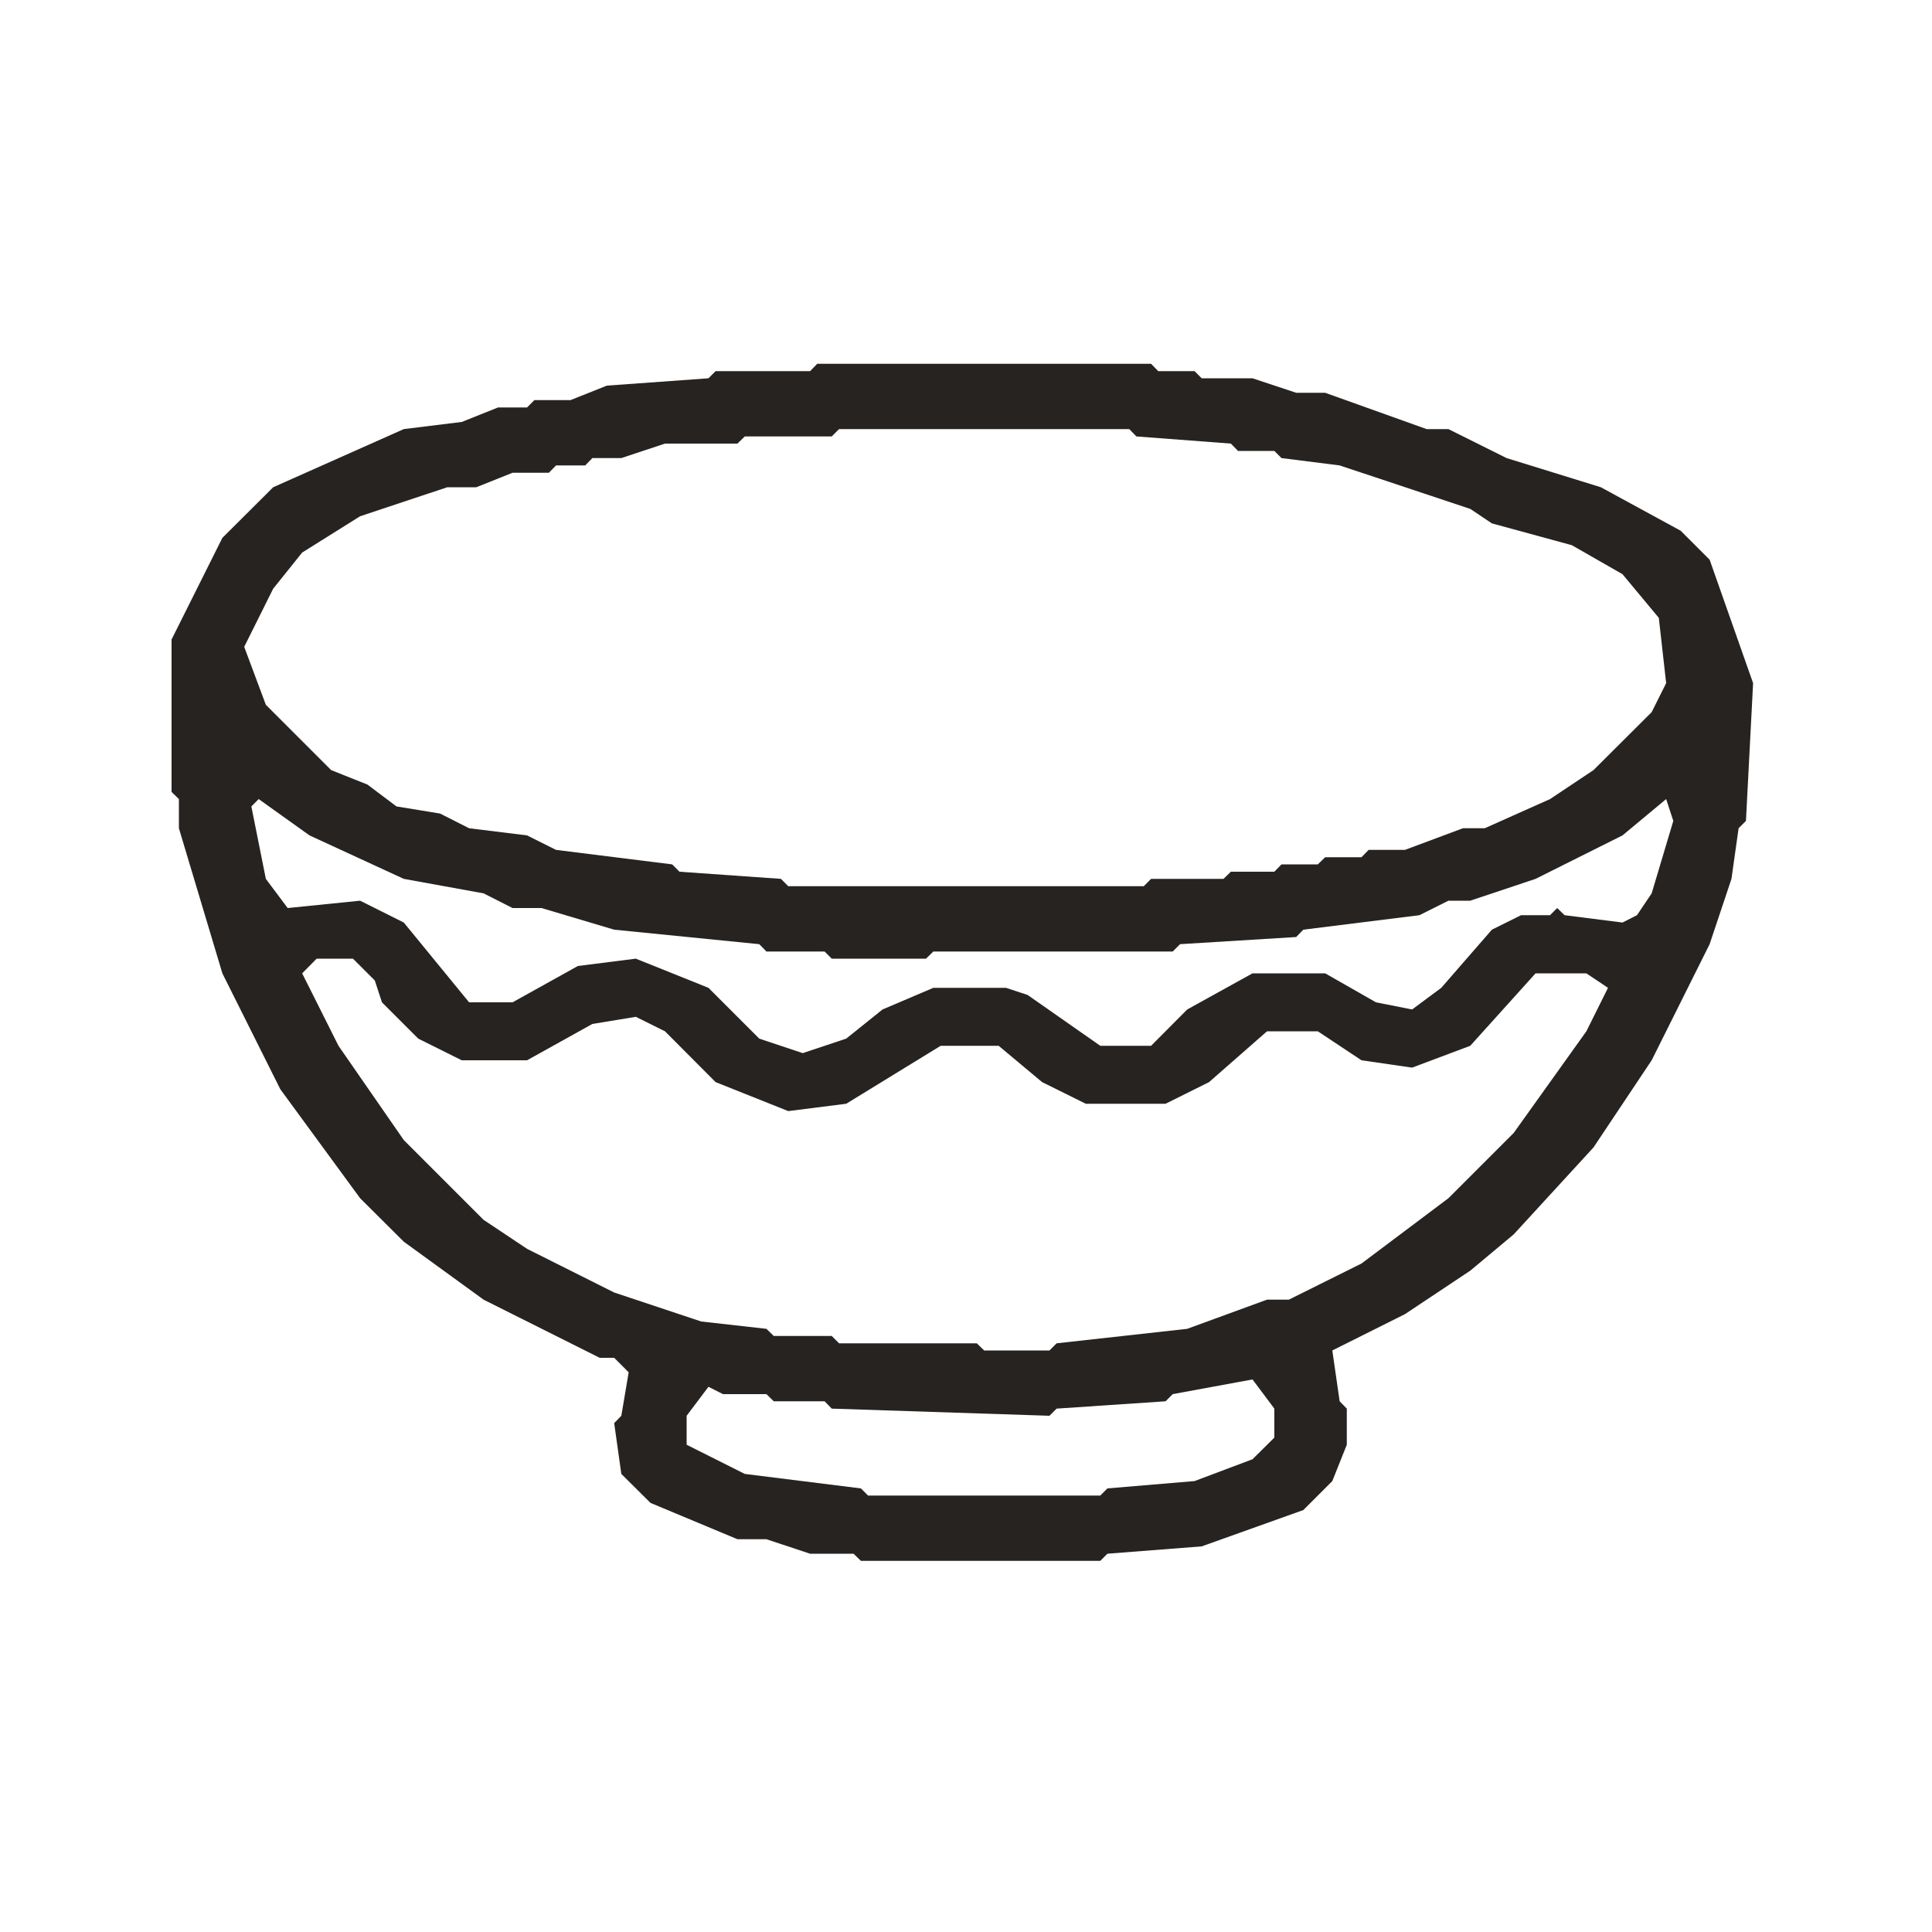
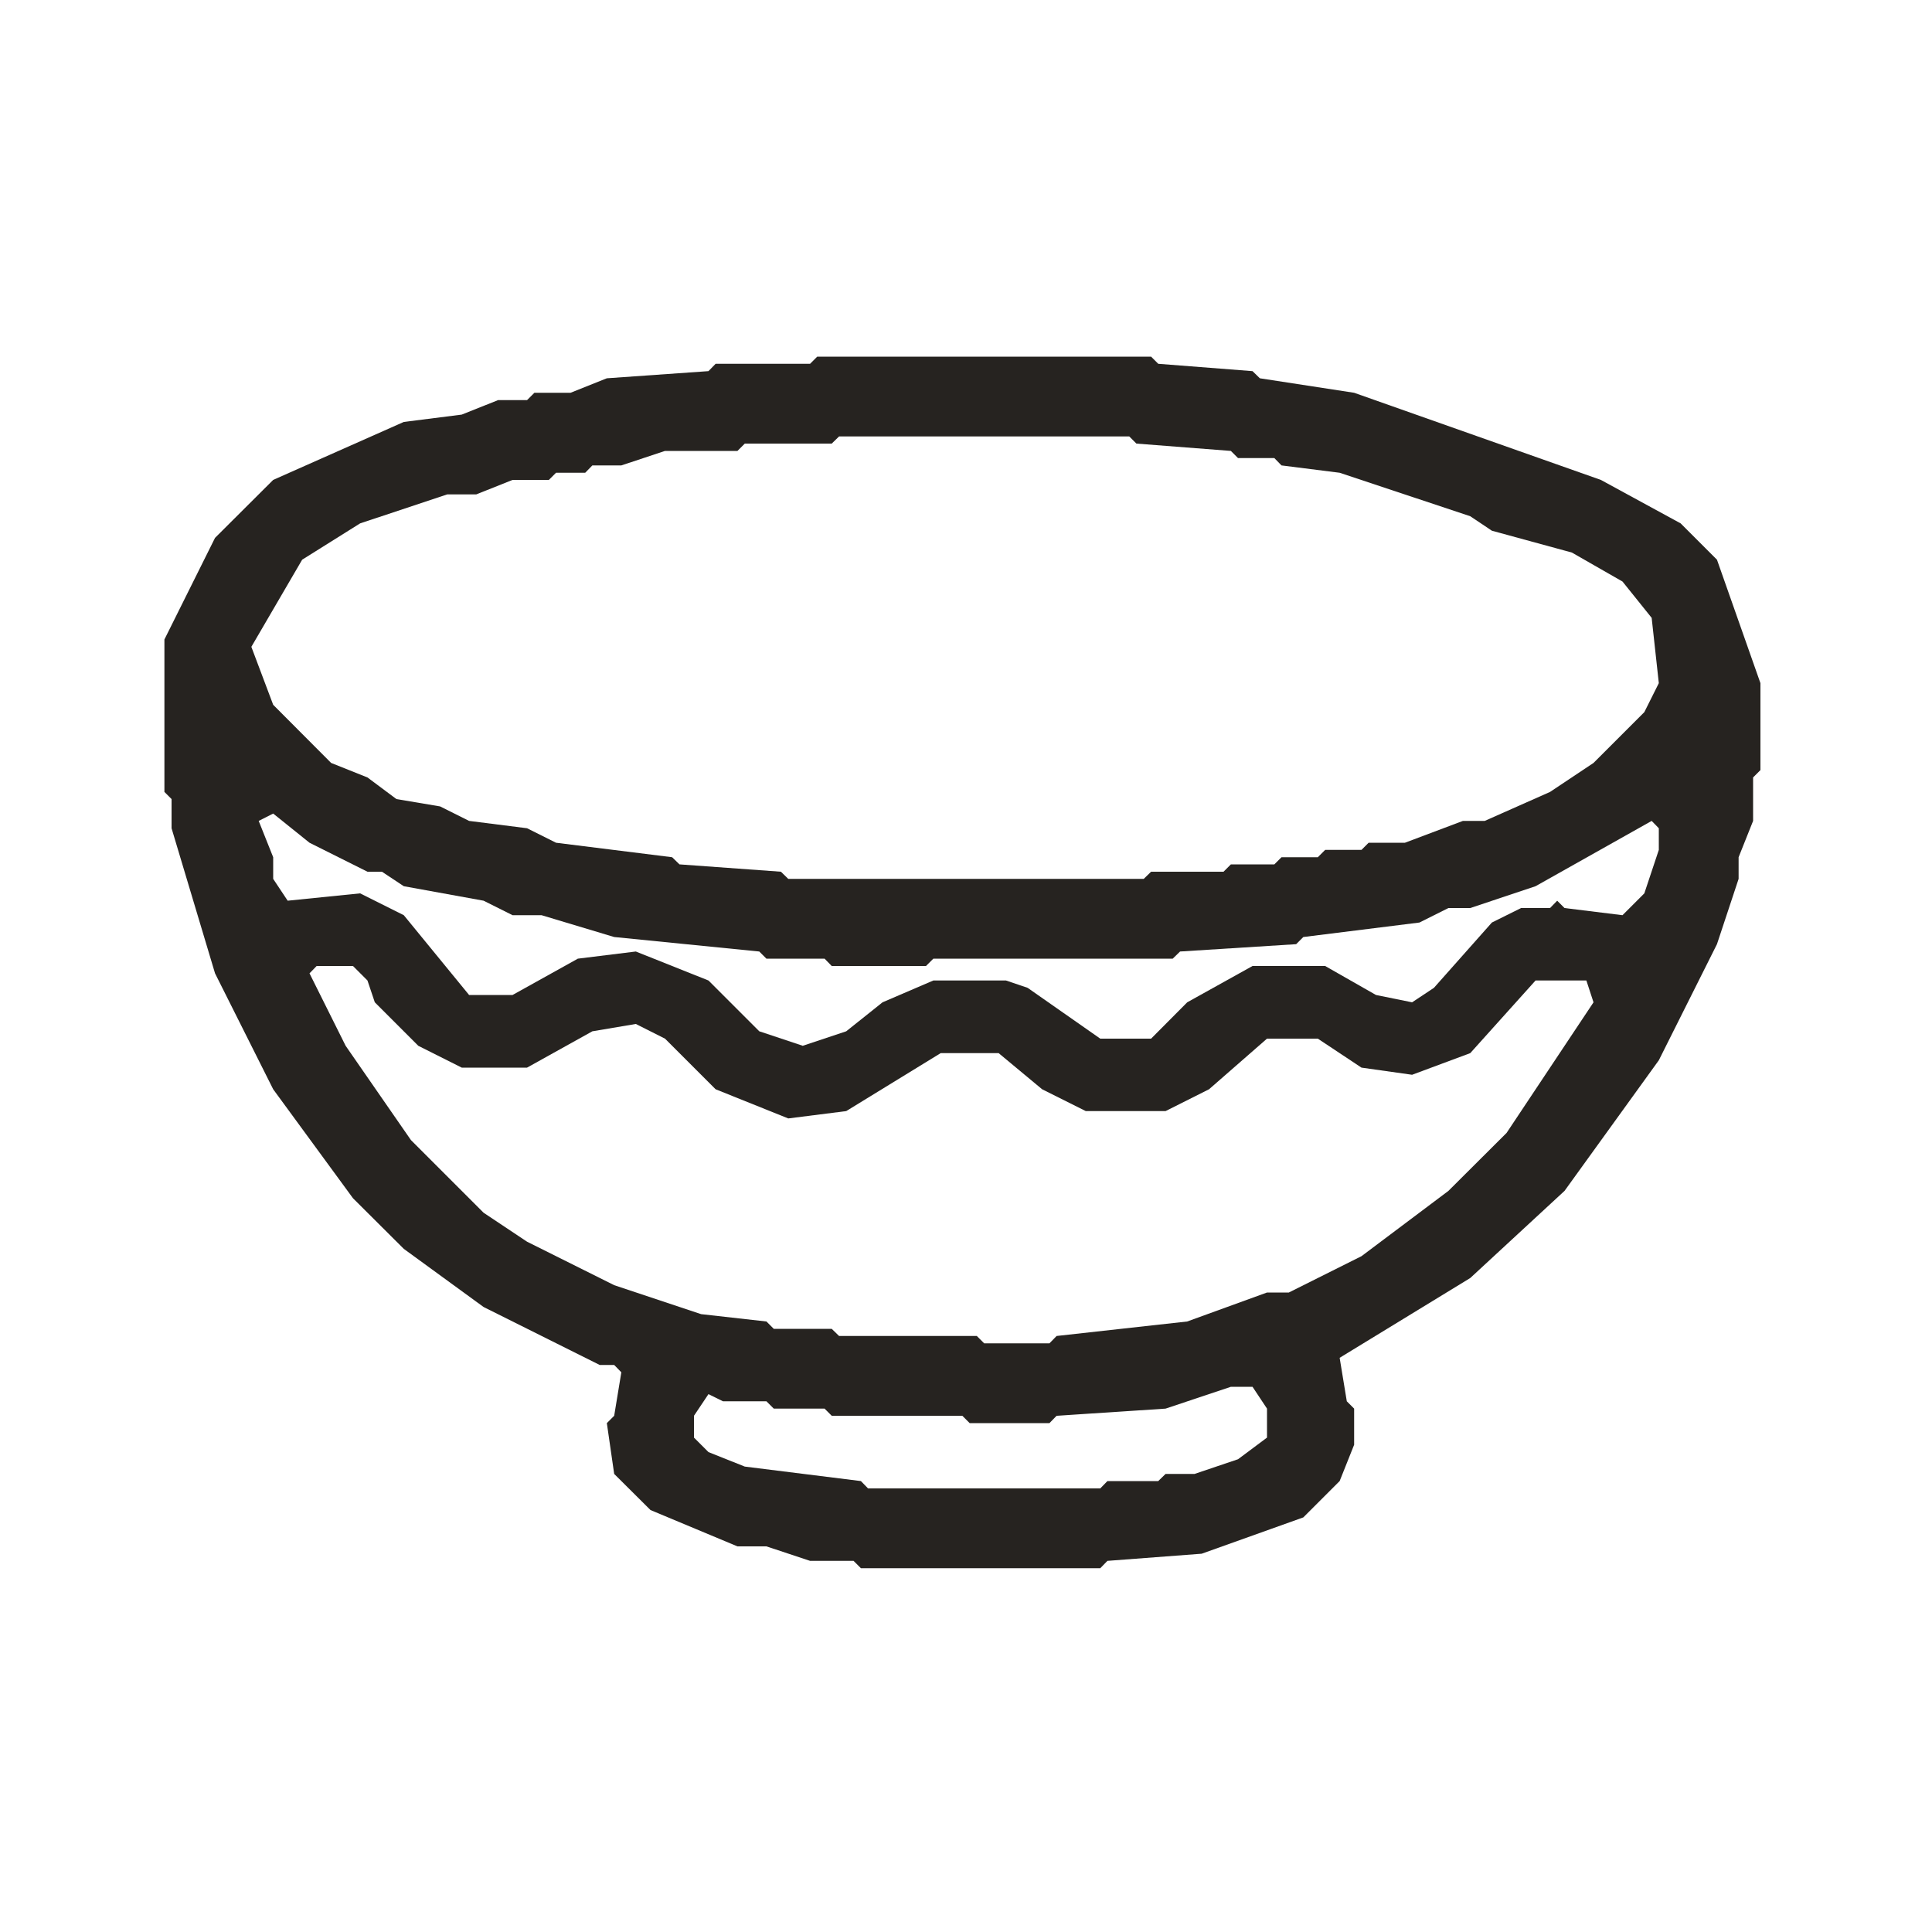
<svg xmlns="http://www.w3.org/2000/svg" viewBox="0 0 100 100" width="100" height="100" fill="currentColor" fill-rule="evenodd" stroke="none" color="#262320">
-   <path d="M 14.14 25.22 L 11.51 27.84 L 8.88 33.10 L 8.88 40.99 L 9.26 41.36 L 9.26 42.87 L 11.51 50.38 L 14.51 56.38 L 18.64 62.02 L 20.90 64.27 L 25.03 67.27 L 31.04 70.28 L 31.79 70.28 L 32.54 71.03 L 32.16 73.28 L 31.79 73.66 L 32.16 76.29 L 33.67 77.79 L 38.17 79.67 L 39.67 79.67 L 41.93 80.42 L 44.18 80.42 L 44.56 80.79 L 56.95 80.79 L 57.32 80.42 L 62.20 80.04 L 67.46 78.16 L 68.96 76.66 L 69.71 74.78 L 69.71 72.91 L 69.34 72.53 L 68.96 69.90 L 72.72 68.02 L 76.10 65.77 L 78.35 63.89 L 82.48 59.39 L 85.49 54.88 L 88.49 48.87 L 89.62 45.49 L 89.99 42.87 L 90.37 42.49 L 90.74 35.36 L 88.49 28.97 L 86.99 27.47 L 82.86 25.22 L 77.98 23.71 L 74.97 22.21 L 73.84 22.21 L 68.59 20.33 L 67.09 20.33 L 64.83 19.58 L 62.20 19.58 L 61.83 19.21 L 59.95 19.21 L 59.58 18.83 L 42.30 18.83 L 41.93 19.21 L 37.04 19.21 L 36.67 19.58 L 31.41 19.96 L 29.53 20.71 L 27.66 20.71 L 27.28 21.09 L 25.78 21.09 L 23.90 21.84 L 20.90 22.21 Z M 65.96 72.91 L 65.96 74.41 L 64.83 75.53 L 61.83 76.66 L 57.32 77.04 L 56.95 77.41 L 44.93 77.41 L 44.56 77.04 L 38.55 76.29 L 35.54 74.78 L 35.54 73.28 L 36.67 71.78 L 37.42 72.16 L 39.67 72.16 L 40.05 72.53 L 42.68 72.53 L 43.05 72.91 L 54.32 73.28 L 54.69 72.91 L 60.33 72.53 L 60.70 72.16 L 64.83 71.40 Z M 15.64 50.38 L 16.39 49.62 L 18.27 49.62 L 19.40 50.75 L 19.77 51.88 L 21.65 53.76 L 23.90 54.88 L 27.28 54.88 L 30.66 53.00 L 32.91 52.63 L 34.42 53.38 L 37.04 56.01 L 40.80 57.51 L 43.80 57.13 L 48.69 54.13 L 51.69 54.13 L 53.94 56.01 L 56.20 57.13 L 60.33 57.13 L 62.58 56.01 L 65.58 53.38 L 68.21 53.38 L 70.47 54.88 L 73.09 55.26 L 76.10 54.13 L 79.48 50.38 L 82.11 50.38 L 83.23 51.13 L 82.11 53.38 L 78.35 58.64 L 74.97 62.02 L 70.47 65.40 L 66.71 67.27 L 65.58 67.27 L 61.45 68.78 L 54.69 69.53 L 54.32 69.90 L 50.94 69.90 L 50.56 69.53 L 43.43 69.53 L 43.05 69.15 L 40.05 69.15 L 39.67 68.78 L 36.29 68.40 L 31.79 66.90 L 27.28 64.64 L 25.03 63.14 L 20.90 59.01 L 17.52 54.13 Z M 13.01 41.74 L 13.39 41.36 L 16.02 43.24 L 20.90 45.49 L 25.03 46.24 L 26.53 47.00 L 28.03 47.00 L 31.79 48.12 L 39.30 48.87 L 39.67 49.25 L 42.68 49.25 L 43.05 49.62 L 47.93 49.62 L 48.31 49.25 L 60.70 49.25 L 61.08 48.87 L 67.09 48.50 L 67.46 48.12 L 73.47 47.37 L 74.97 46.62 L 76.10 46.62 L 79.48 45.49 L 83.98 43.24 L 86.24 41.36 L 86.61 42.49 L 85.49 46.24 L 84.73 47.37 L 83.98 47.75 L 80.98 47.37 L 80.60 47.00 L 80.23 47.37 L 78.73 47.37 L 77.22 48.12 L 74.60 51.13 L 73.09 52.25 L 71.22 51.88 L 68.59 50.38 L 64.83 50.38 L 61.45 52.25 L 59.58 54.13 L 56.95 54.13 L 53.19 51.50 L 52.07 51.13 L 48.31 51.13 L 45.68 52.25 L 43.80 53.76 L 41.55 54.51 L 39.30 53.76 L 36.67 51.13 L 32.91 49.62 L 29.91 50.00 L 26.53 51.88 L 24.28 51.88 L 20.90 47.75 L 18.64 46.62 L 14.89 47.00 L 13.76 45.49 Z M 12.64 33.48 L 14.14 30.47 L 15.64 28.60 L 18.64 26.72 L 23.15 25.22 L 24.65 25.22 L 26.53 24.47 L 28.41 24.47 L 28.78 24.09 L 30.29 24.09 L 30.66 23.71 L 32.16 23.71 L 34.42 22.96 L 38.17 22.96 L 38.55 22.59 L 43.05 22.59 L 43.43 22.21 L 58.45 22.21 L 58.82 22.59 L 63.71 22.96 L 64.08 23.34 L 65.96 23.34 L 66.33 23.71 L 69.34 24.09 L 76.10 26.34 L 77.22 27.09 L 81.36 28.22 L 83.98 29.72 L 85.86 31.98 L 86.24 35.36 L 85.49 36.86 L 82.48 39.86 L 80.23 41.36 L 76.85 42.87 L 75.72 42.87 L 72.72 43.99 L 70.84 43.99 L 70.47 44.37 L 68.59 44.37 L 68.21 44.74 L 66.33 44.74 L 65.96 45.12 L 63.71 45.12 L 63.33 45.49 L 59.58 45.49 L 59.20 45.87 L 40.80 45.87 L 40.42 45.49 L 35.17 45.12 L 34.79 44.74 L 28.78 43.99 L 27.28 43.24 L 24.28 42.87 L 22.78 42.11 L 20.52 41.74 L 19.02 40.61 L 17.14 39.86 L 13.76 36.48 Z" />
+   <path d="M 14.14 24.84 L 11.13 27.84 L 8.51 33.10 L 8.51 40.99 L 8.88 41.36 L 8.88 42.87 L 11.13 50.38 L 14.14 56.38 L 18.27 62.02 L 20.90 64.64 L 25.03 67.65 L 31.04 70.65 L 31.79 70.65 L 32.16 71.03 L 31.79 73.28 L 31.41 73.66 L 31.79 76.29 L 33.67 78.16 L 38.17 80.04 L 39.67 80.04 L 41.93 80.79 L 44.18 80.79 L 44.56 81.17 L 56.95 81.17 L 57.32 80.79 L 62.20 80.42 L 67.46 78.54 L 69.34 76.66 L 70.09 74.78 L 70.09 72.91 L 69.71 72.53 L 69.34 70.28 L 76.10 66.15 L 80.98 61.64 L 85.86 54.88 L 88.87 48.87 L 89.99 45.49 L 89.99 44.37 L 90.74 42.49 L 90.74 40.24 L 91.12 39.86 L 91.12 35.36 L 88.87 28.97 L 86.99 27.09 L 82.86 24.84 L 70.09 20.33 L 65.21 19.58 L 64.83 19.21 L 59.95 18.83 L 59.58 18.46 L 42.30 18.46 L 41.93 18.83 L 37.04 18.83 L 36.67 19.21 L 31.41 19.58 L 29.53 20.33 L 27.66 20.33 L 27.28 20.71 L 25.78 20.71 L 23.90 21.46 L 20.90 21.84 Z M 65.58 72.91 L 65.58 74.41 L 64.08 75.53 L 61.83 76.29 L 60.33 76.29 L 59.95 76.66 L 57.32 76.66 L 56.95 77.04 L 44.93 77.04 L 44.56 76.66 L 38.55 75.91 L 36.67 75.16 L 35.92 74.41 L 35.92 73.28 L 36.67 72.16 L 37.42 72.53 L 39.67 72.53 L 40.05 72.91 L 42.68 72.91 L 43.05 73.28 L 49.81 73.28 L 50.19 73.66 L 54.32 73.66 L 54.69 73.28 L 60.33 72.91 L 63.71 71.78 L 64.83 71.78 Z M 16.02 50.38 L 16.39 50.00 L 18.27 50.00 L 19.02 50.75 L 19.40 51.88 L 21.65 54.13 L 23.90 55.26 L 27.28 55.26 L 30.66 53.38 L 32.91 53.00 L 34.42 53.76 L 37.04 56.38 L 40.80 57.89 L 43.80 57.51 L 48.69 54.51 L 51.69 54.51 L 53.94 56.38 L 56.20 57.51 L 60.33 57.51 L 62.58 56.38 L 65.58 53.76 L 68.21 53.76 L 70.47 55.26 L 73.09 55.63 L 76.10 54.51 L 79.48 50.75 L 82.11 50.75 L 82.48 51.88 L 77.98 58.64 L 74.97 61.64 L 70.47 65.02 L 66.71 66.90 L 65.58 66.90 L 61.45 68.40 L 54.69 69.15 L 54.32 69.53 L 50.94 69.53 L 50.56 69.15 L 43.43 69.15 L 43.05 68.78 L 40.05 68.78 L 39.67 68.40 L 36.29 68.02 L 31.79 66.52 L 27.28 64.27 L 25.03 62.77 L 21.27 59.01 L 17.89 54.13 Z M 13.39 42.49 L 14.14 42.11 L 16.02 43.62 L 19.02 45.12 L 19.77 45.12 L 20.90 45.87 L 25.03 46.62 L 26.53 47.37 L 28.03 47.37 L 31.79 48.50 L 39.30 49.25 L 39.67 49.62 L 42.68 49.62 L 43.05 50.00 L 47.93 50.00 L 48.31 49.62 L 60.70 49.62 L 61.08 49.25 L 67.09 48.87 L 67.46 48.50 L 73.47 47.75 L 74.97 47.00 L 76.10 47.00 L 79.48 45.87 L 85.49 42.49 L 85.86 42.87 L 85.86 43.99 L 85.11 46.24 L 83.98 47.37 L 80.98 47.00 L 80.60 46.62 L 80.23 47.00 L 78.73 47.00 L 77.22 47.75 L 74.22 51.13 L 73.09 51.88 L 71.22 51.50 L 68.59 50.00 L 64.83 50.00 L 61.45 51.88 L 59.58 53.76 L 56.95 53.76 L 53.19 51.13 L 52.07 50.75 L 48.31 50.75 L 45.68 51.88 L 43.80 53.38 L 41.55 54.13 L 39.30 53.38 L 36.67 50.75 L 32.91 49.25 L 29.91 49.62 L 26.53 51.50 L 24.28 51.50 L 20.90 47.37 L 18.64 46.24 L 14.89 46.62 L 14.14 45.49 L 14.14 44.37 Z M 13.01 33.48 L 15.64 28.97 L 18.64 27.09 L 23.15 25.59 L 24.65 25.59 L 26.53 24.84 L 28.41 24.84 L 28.78 24.47 L 30.29 24.47 L 30.66 24.09 L 32.16 24.09 L 34.42 23.34 L 38.17 23.34 L 38.55 22.96 L 43.05 22.96 L 43.43 22.59 L 58.45 22.59 L 58.82 22.96 L 63.71 23.34 L 64.08 23.71 L 65.96 23.71 L 66.33 24.09 L 69.34 24.47 L 76.10 26.72 L 77.22 27.47 L 81.36 28.60 L 83.98 30.10 L 85.49 31.98 L 85.86 35.36 L 85.11 36.86 L 82.48 39.49 L 80.23 40.99 L 76.85 42.49 L 75.72 42.49 L 72.72 43.62 L 70.84 43.62 L 70.47 43.99 L 68.59 43.99 L 68.21 44.37 L 66.33 44.37 L 65.96 44.74 L 63.71 44.74 L 63.33 45.12 L 59.58 45.12 L 59.20 45.49 L 40.80 45.49 L 40.42 45.12 L 35.17 44.74 L 34.79 44.37 L 28.78 43.62 L 27.28 42.87 L 24.28 42.49 L 22.78 41.74 L 20.52 41.36 L 19.02 40.24 L 17.14 39.49 L 14.14 36.48 Z" />
</svg>
